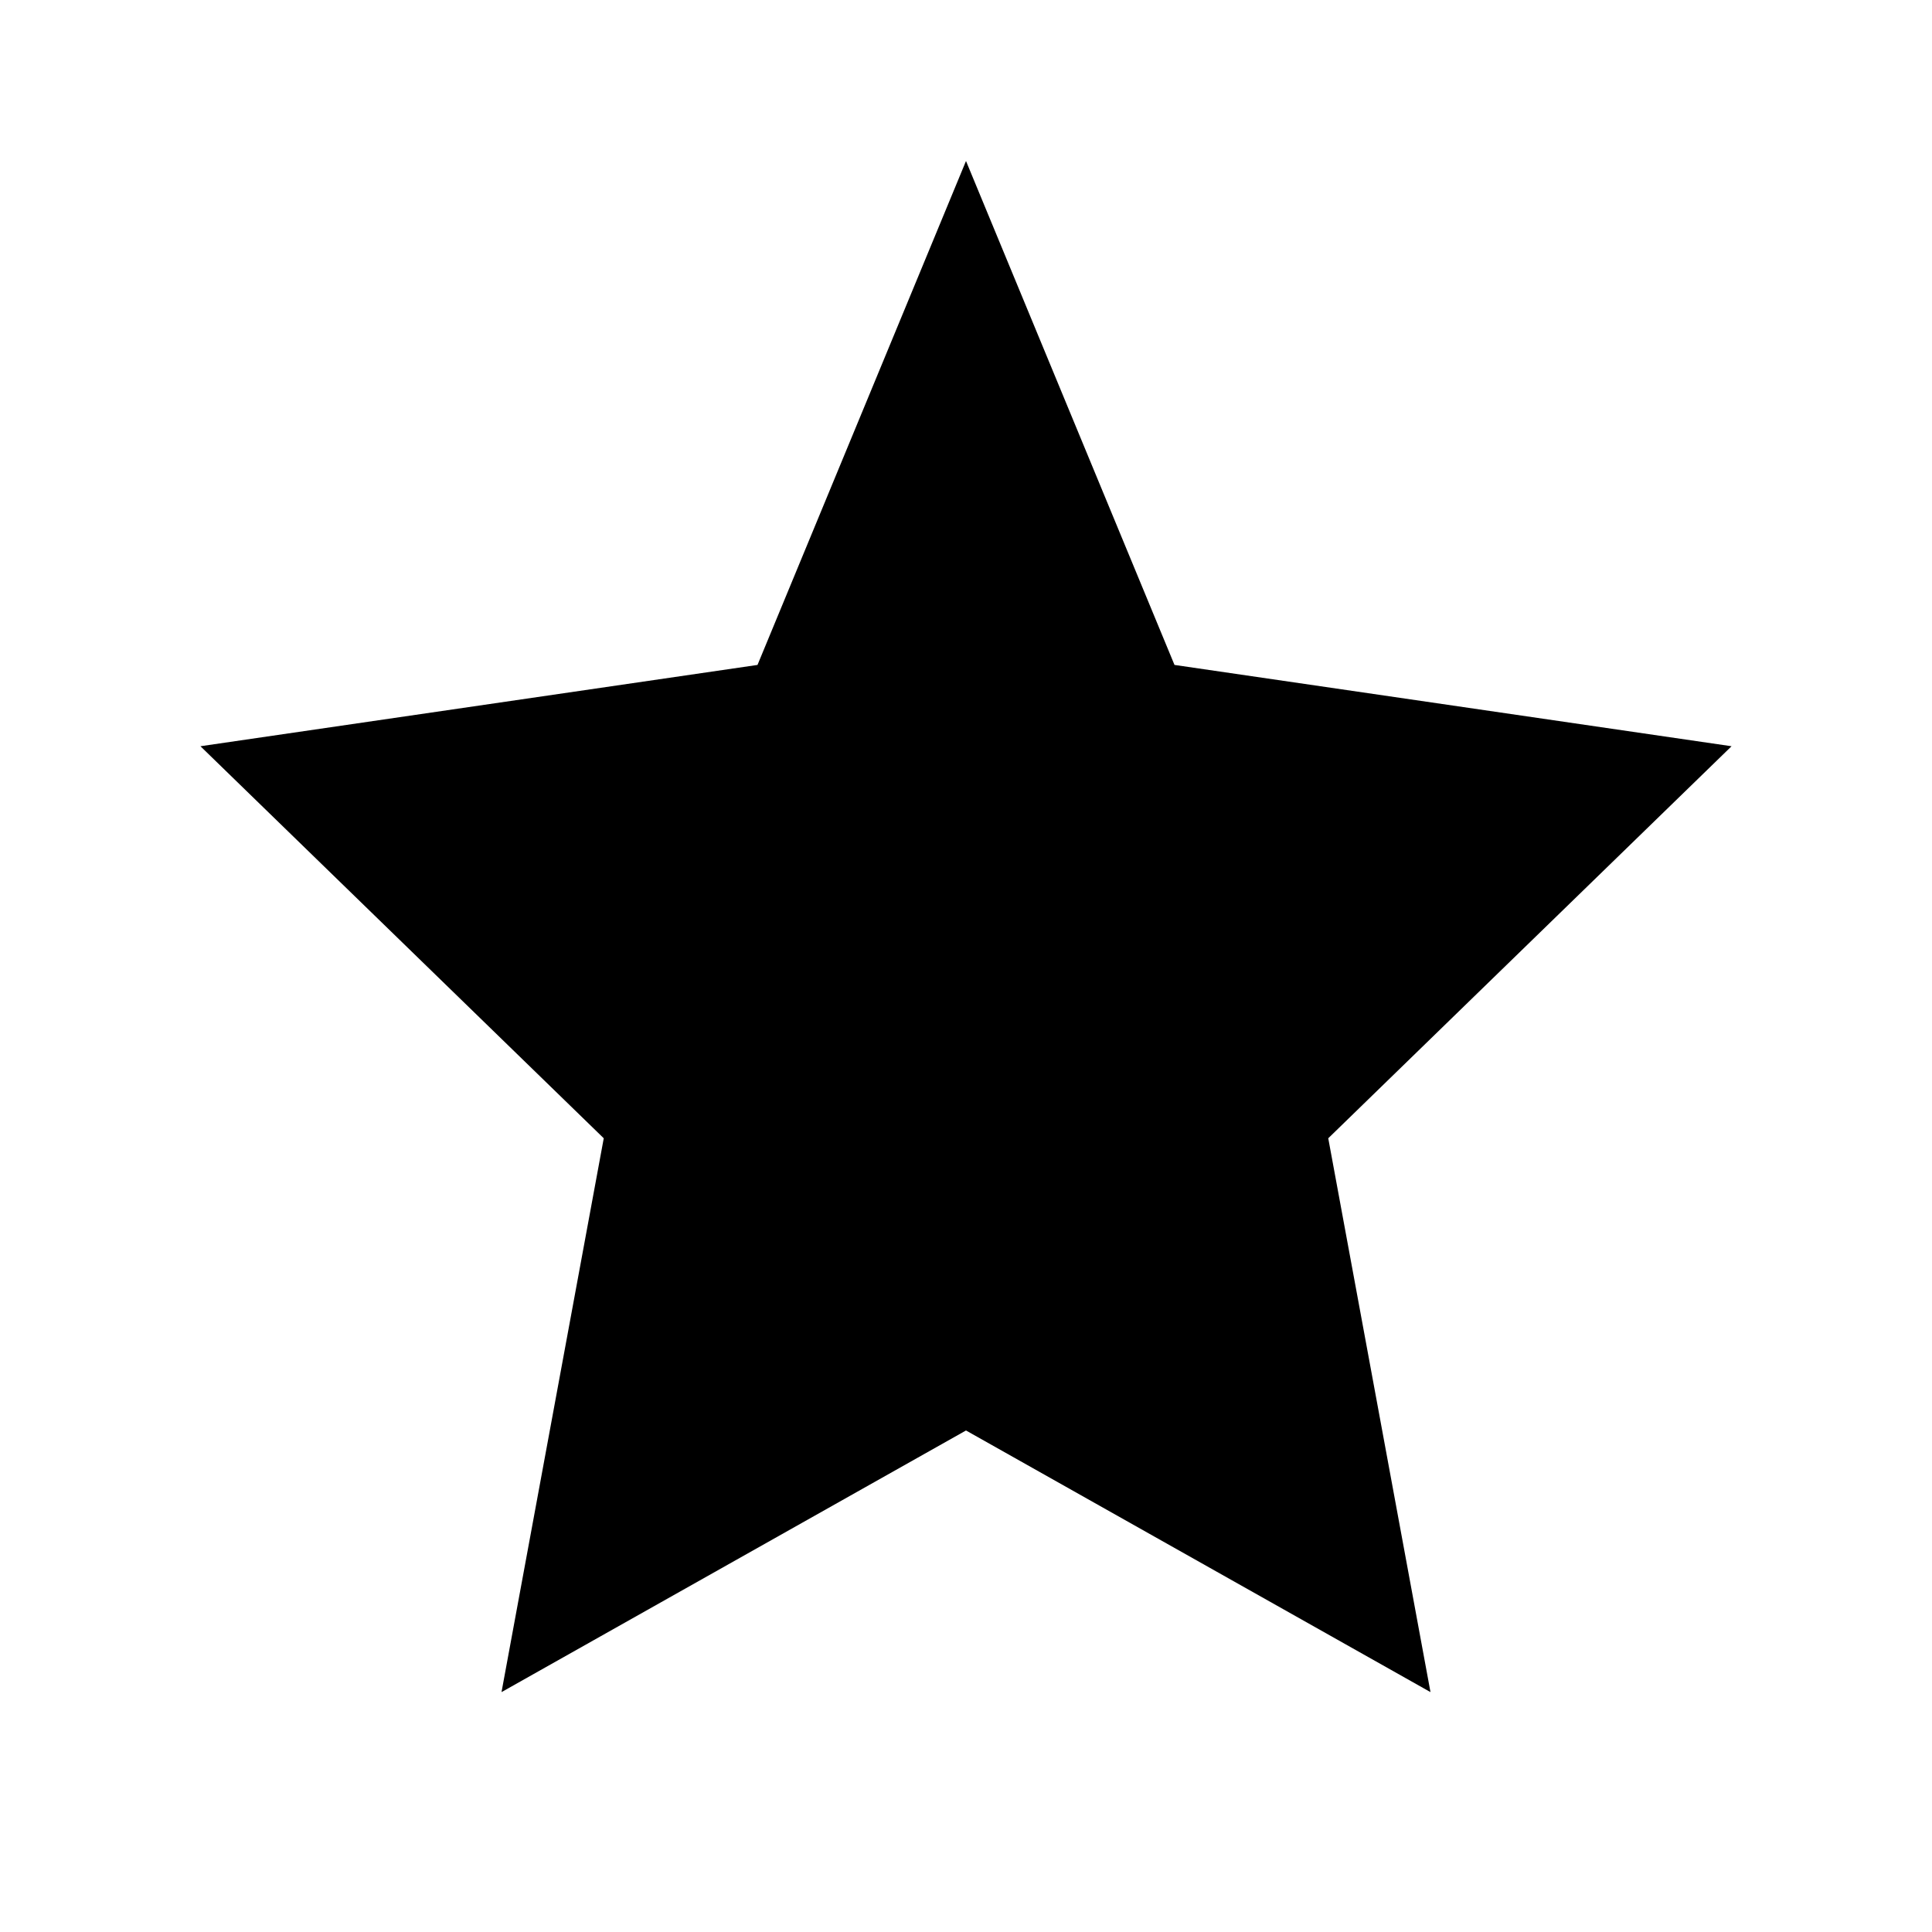
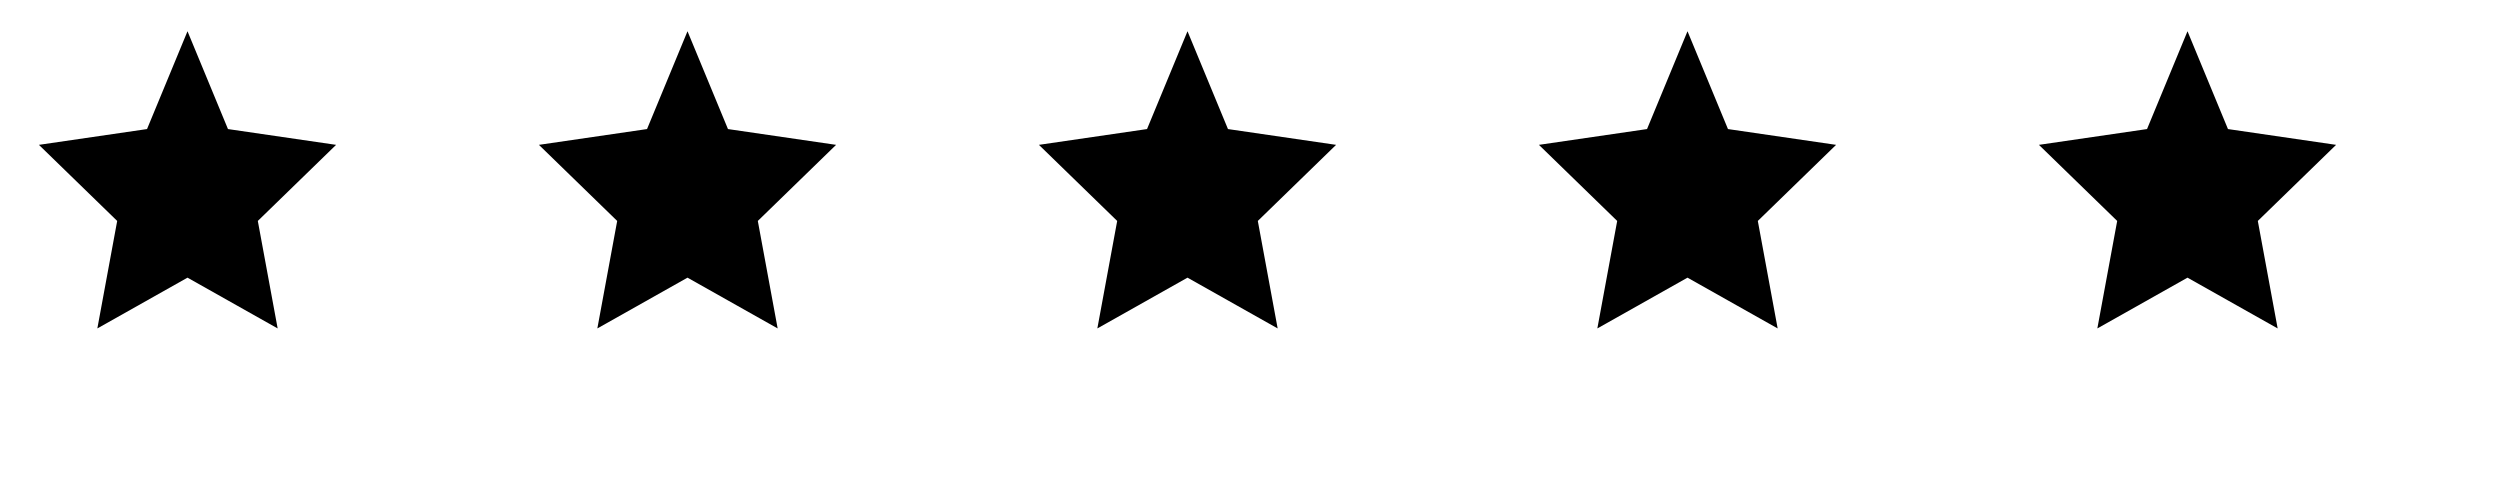
- <svg xmlns="http://www.w3.org/2000/svg" viewBox="0 0 24 24" width="32" height="32" fill="currentColor">
-   <path d="M12 2 L14.59 8.26 L21.51 9.27 L16.5 14.14 L17.77 21.02 L12 17.77 L6.23 21.02 L7.5 14.14 L2.49 9.27 L9.41 8.26 Z" />
+ <svg xmlns="http://www.w3.org/2000/svg" viewBox="0 0 160 32" width="160" height="32" fill="currentColor">
+   <path d="M12 2 L14.59 8.26 L21.51 9.27 L16.5 14.14 L17.77 21.02 L12 17.77 L6.23 21.02 L7.5 14.14 L2.49 9.27 L9.41 8.26 Z" transform="translate(0,0)" />
+   <path d="M12 2 L14.59 8.26 L21.51 9.27 L16.5 14.14 L17.77 21.02 L12 17.77 L6.23 21.02 L7.5 14.14 L2.49 9.27 L9.41 8.26 Z" transform="translate(32,0)" />
+   <path d="M12 2 L14.59 8.26 L21.51 9.27 L16.5 14.14 L17.77 21.02 L12 17.77 L6.23 21.02 L7.5 14.14 L2.49 9.27 L9.41 8.26 Z" transform="translate(64,0)" />
+   <path d="M12 2 L14.59 8.26 L21.51 9.27 L16.5 14.14 L17.77 21.02 L12 17.77 L6.23 21.02 L7.5 14.14 L2.49 9.27 L9.41 8.26 Z" transform="translate(96,0)" />
+   <path d="M12 2 L14.59 8.26 L21.51 9.27 L16.5 14.14 L17.77 21.02 L12 17.77 L6.23 21.02 L7.5 14.14 L2.49 9.27 L9.41 8.26 Z" transform="translate(128,0)" />
</svg>
